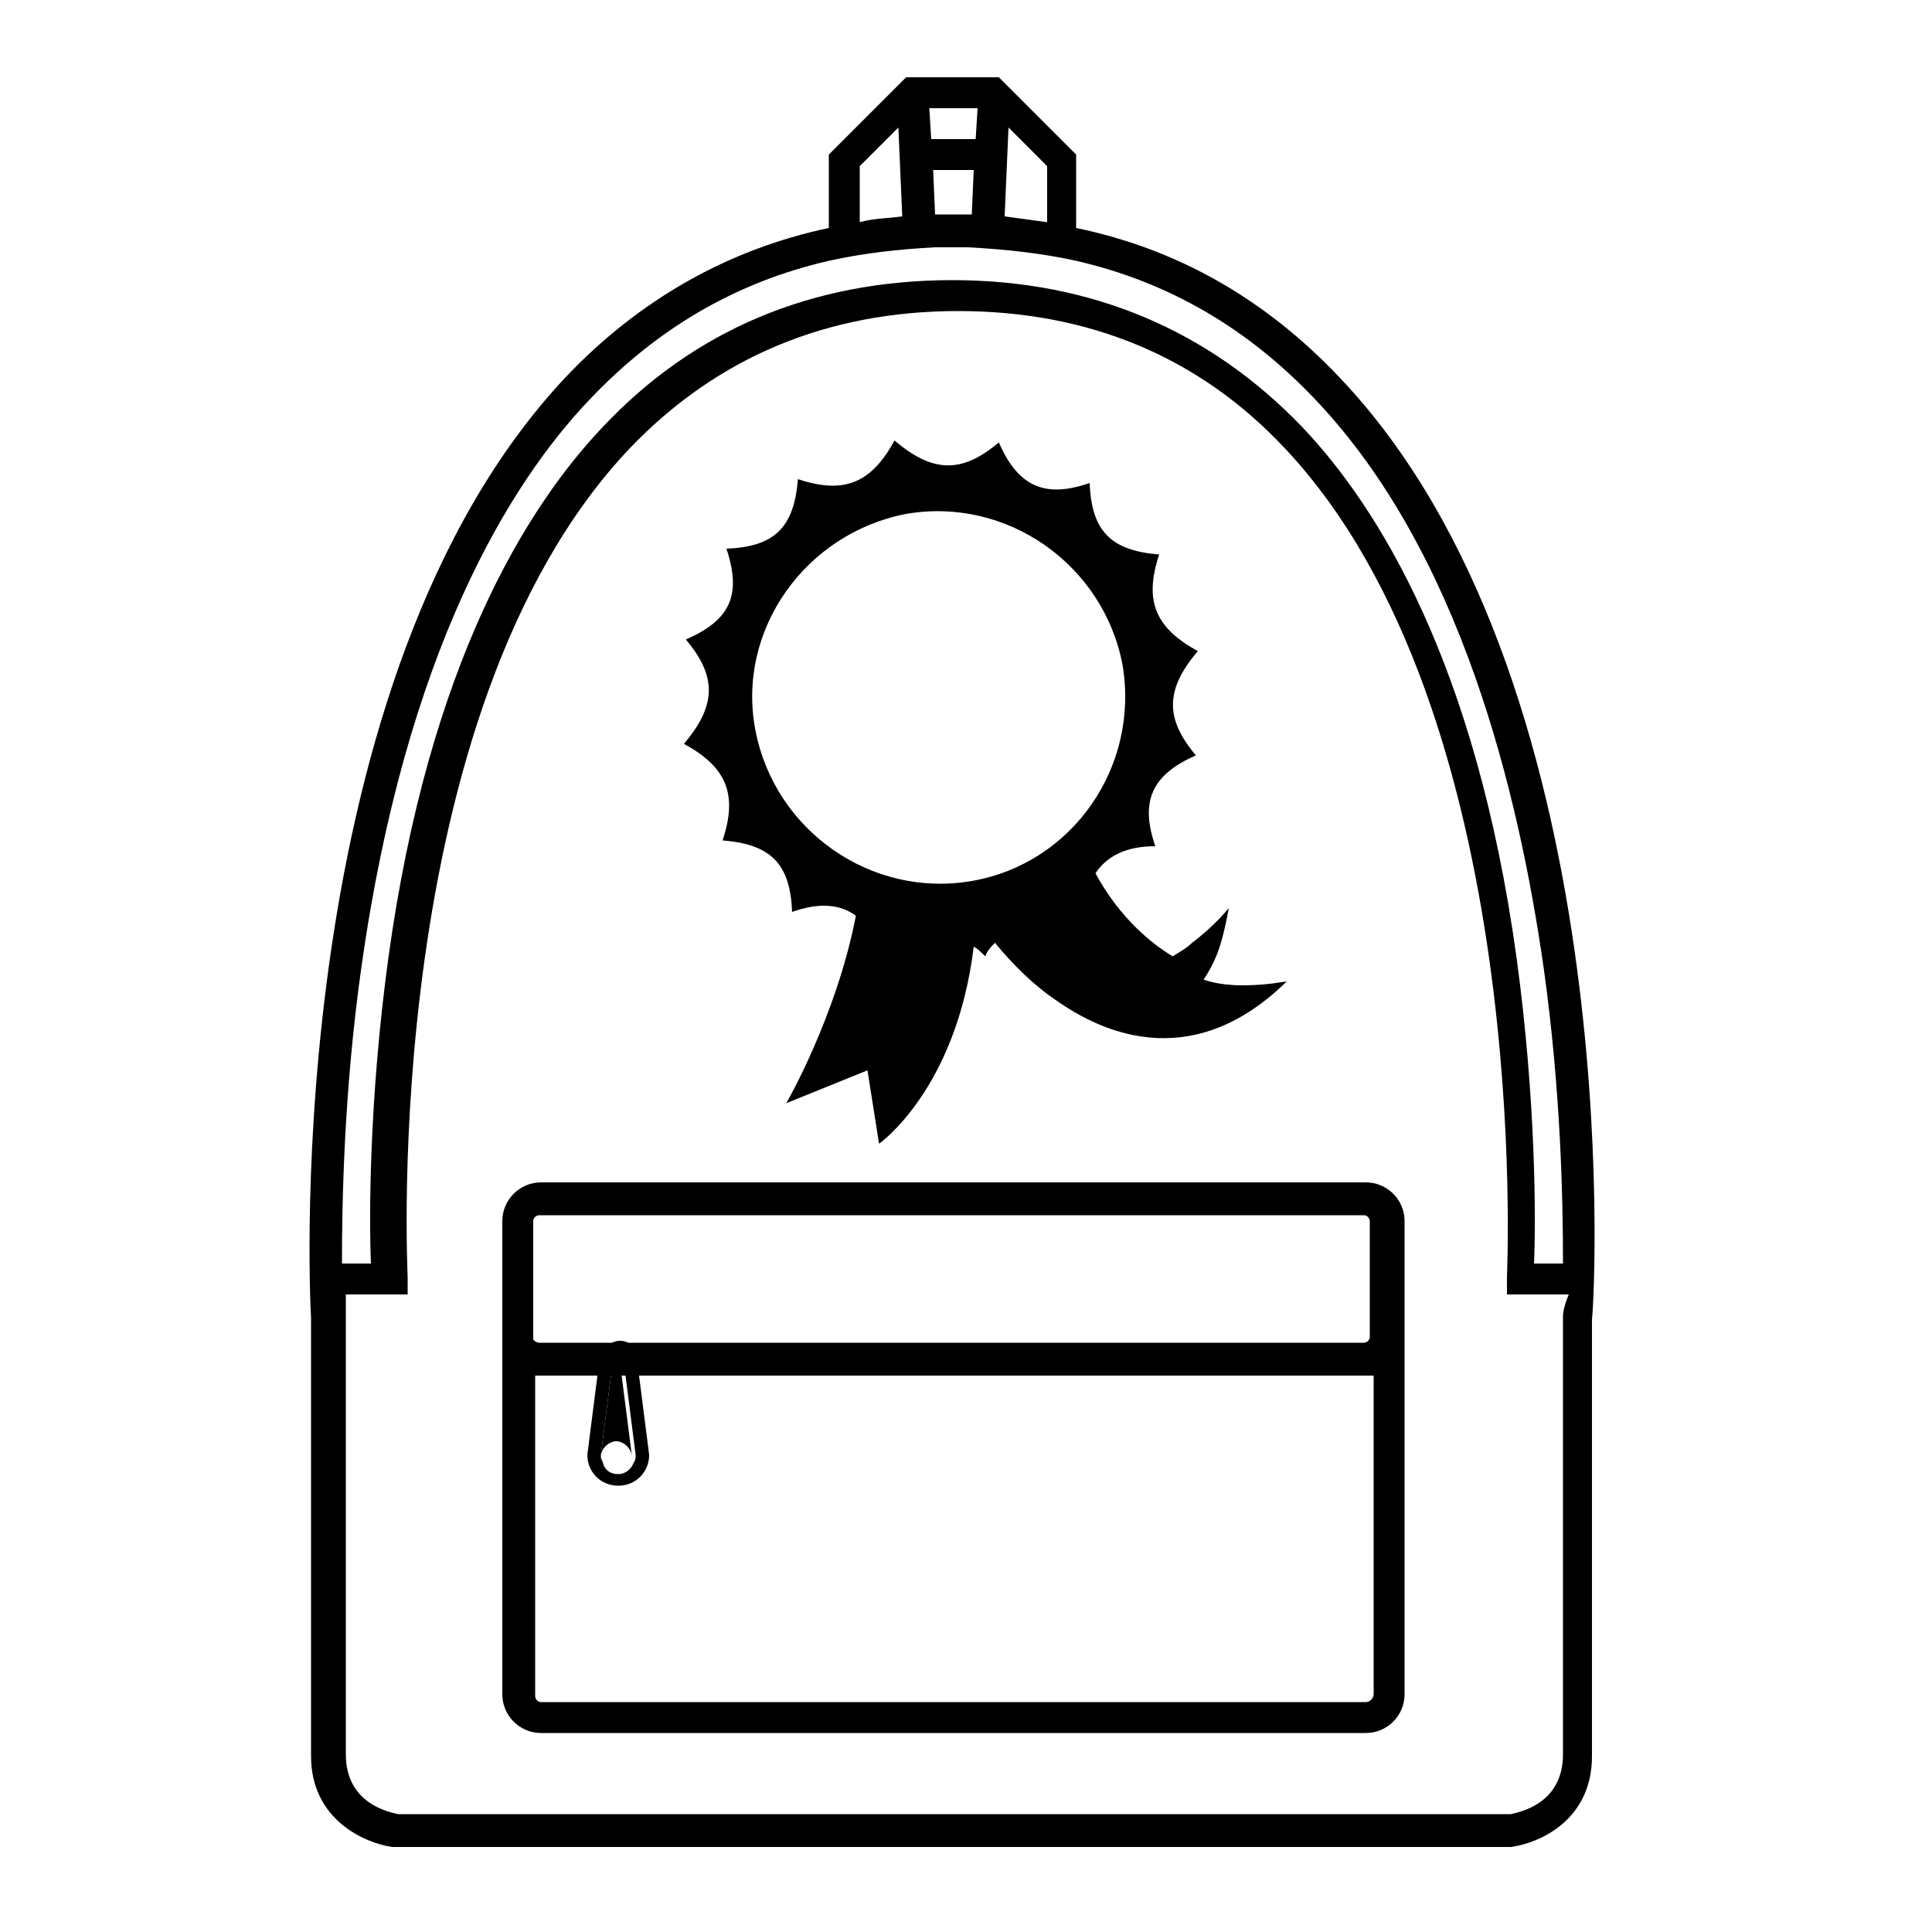
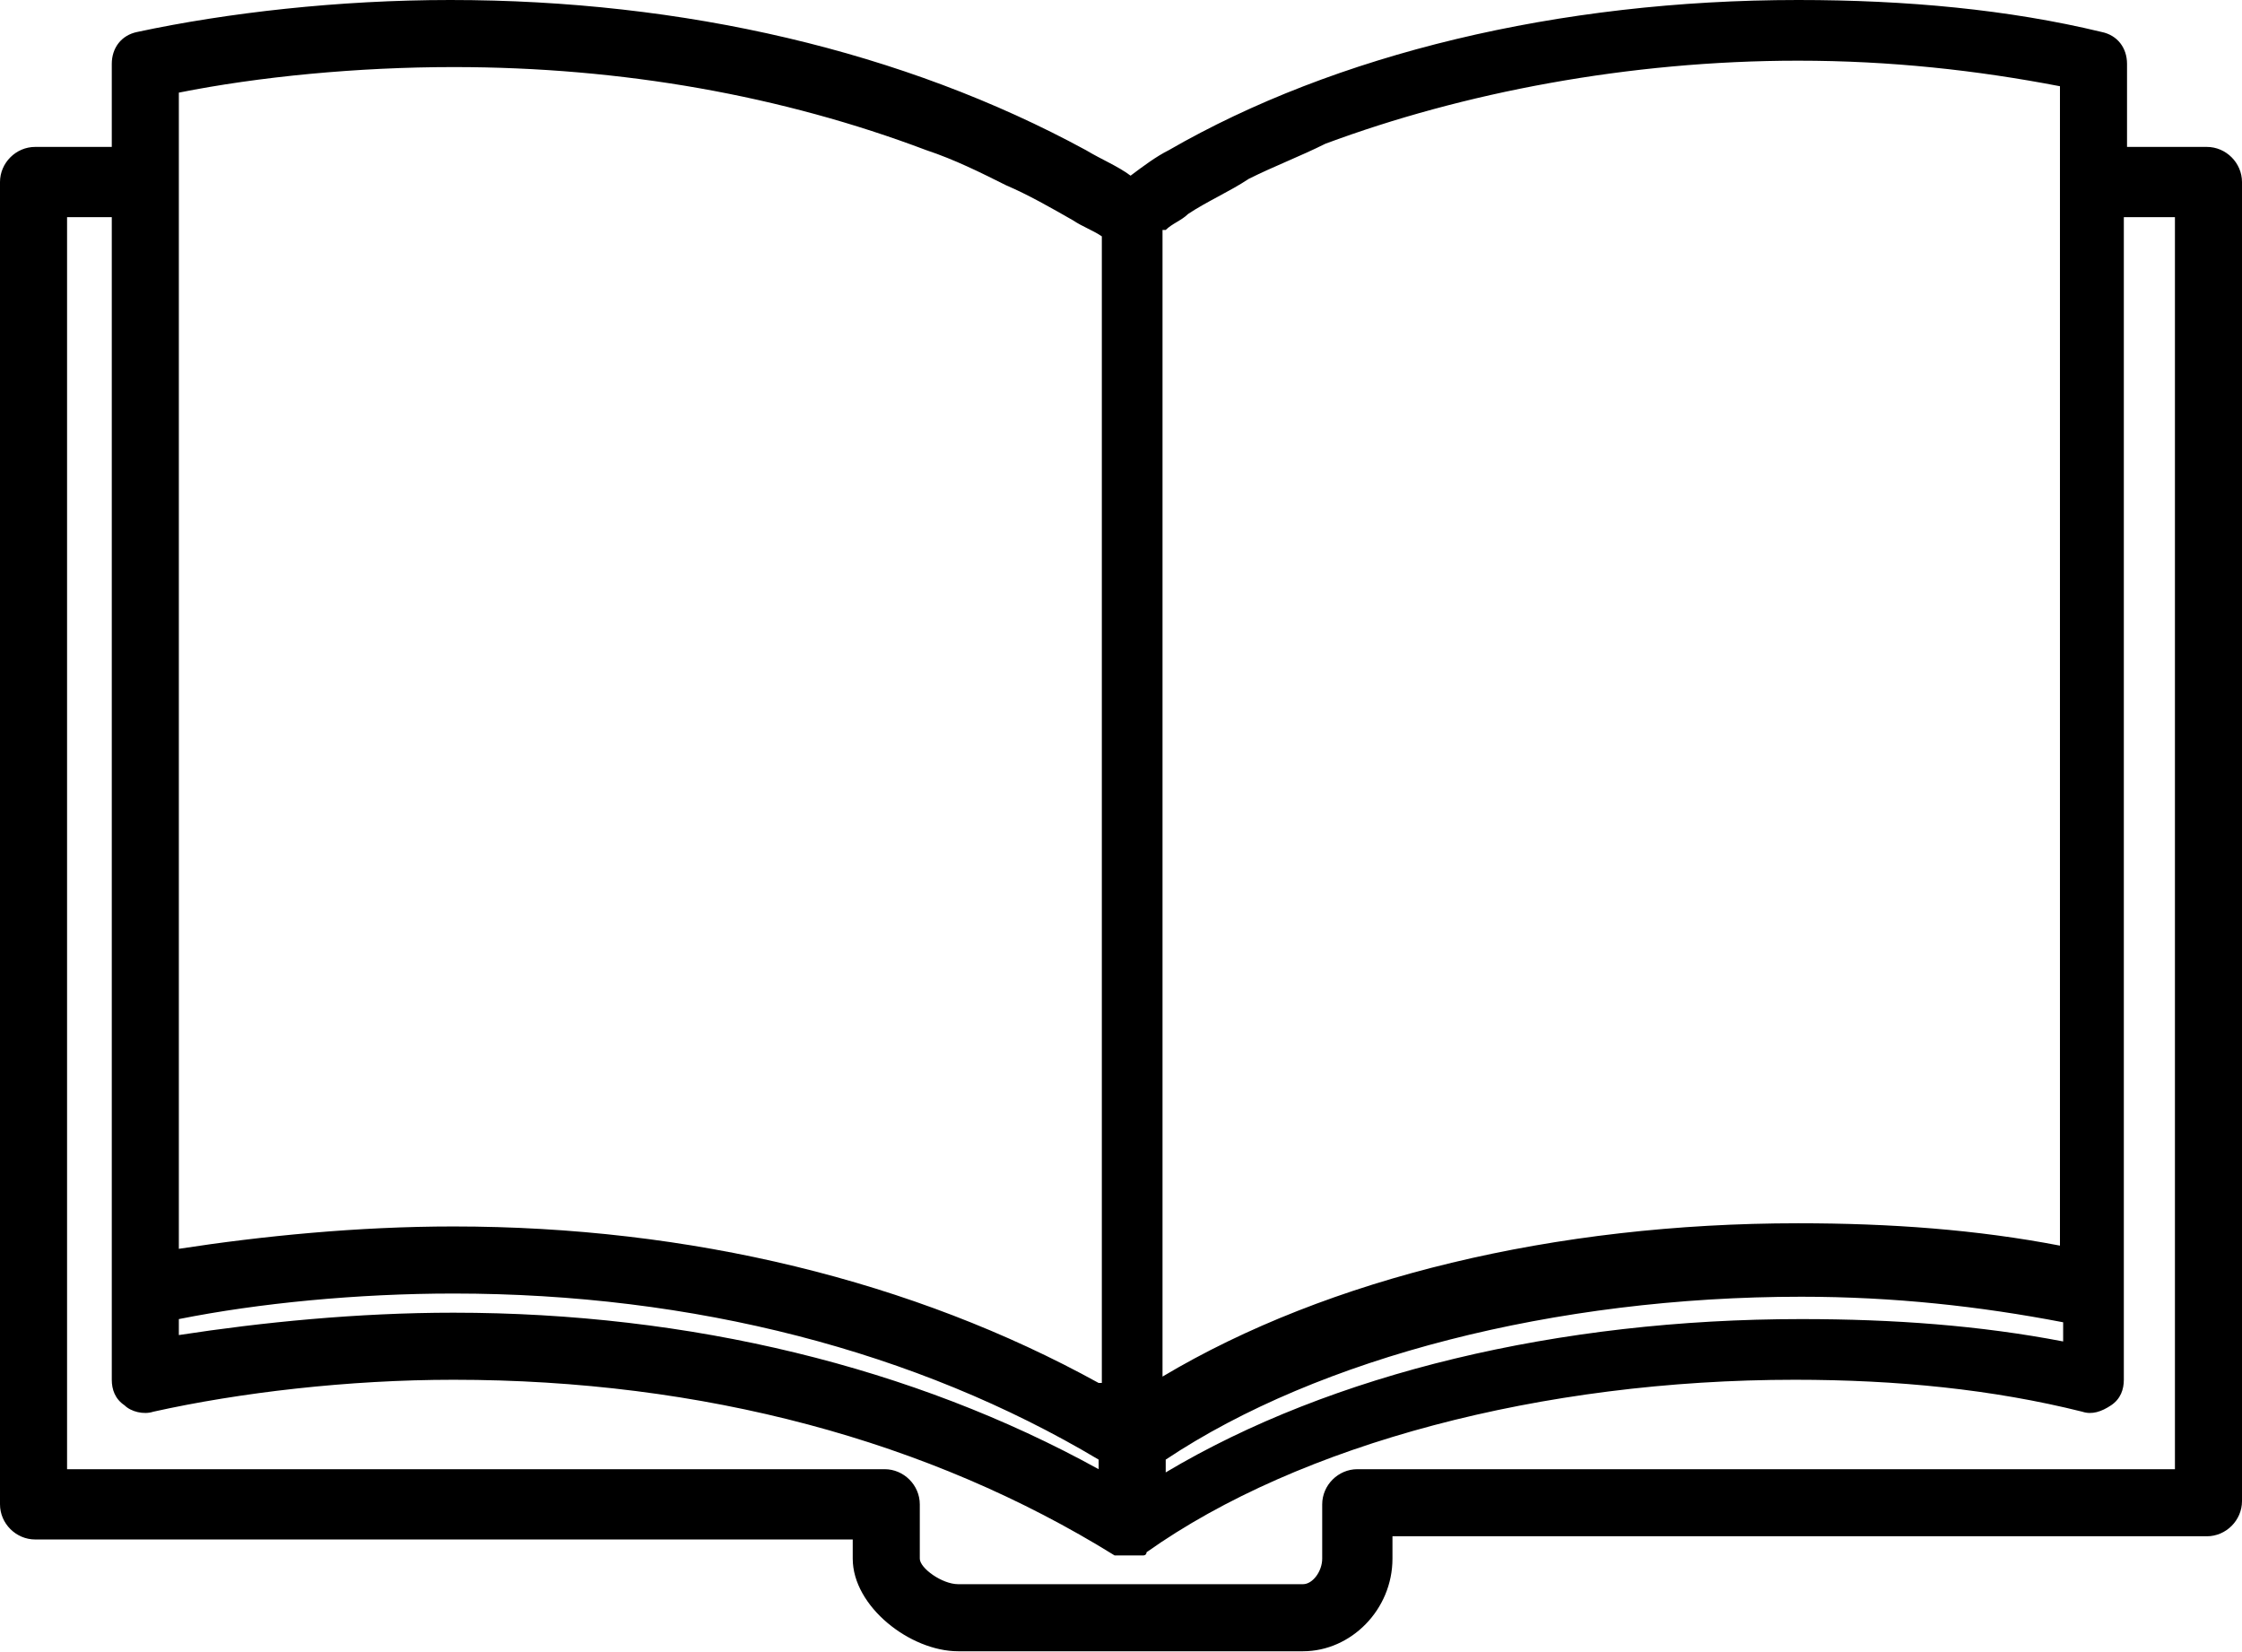
- <svg xmlns="http://www.w3.org/2000/svg" x="0px" y="0px" width="100%" viewBox="-370 248.3 100 100">
-   <g>
-     <path d="M-300.7,267.8c-3.8-4-8.3-6.6-13.6-7.7v-3.8l-4-4h-4.8l-4,4v3.8c-5.2,1.1-9.8,3.7-13.6,7.7c-14.7,15.6-13.3,47.1-13.2,48.7   v22.7c0,3.3,2.8,4.5,4.2,4.7l57.9,0l0,0c1.5-0.2,4.2-1.4,4.2-4.7v-22.6C-287.4,314.8-285.9,283.3-300.7,267.8z M-317.8,254.9l2,2   v2.9c-0.7-0.1-1.5-0.2-2.2-0.3L-317.8,254.9z M-321.7,257.1h2.1l-0.1,2.3c-0.3,0-0.6,0-0.9,0c-0.3,0-0.7,0-1,0L-321.7,257.1z    M-319.4,253.9l-0.1,1.6h-2.3l-0.1-1.6H-319.4z M-325.5,256.9l2-2l0.2,4.6c-0.7,0.1-1.5,0.1-2.2,0.3V256.9z M-289.1,316.4l0,22.7   c0,2.6-2.3,3-2.7,3.1h-57.6c-0.4-0.1-2.7-0.5-2.7-3.1v-22.7l0,0c0,0,0-0.4,0-1.1h3.2l0-0.9c0-0.3-1.5-29.2,11.5-42.9   c4.5-4.7,10.2-7.1,17-7.1c6.8,0,12.5,2.4,16.9,7.1c12.9,13.7,11.5,42.6,11.5,42.9l0,0.9h3.2C-289.1,316-289.1,316.4-289.1,316.4z    M-289.1,313.7h-1.5c0.1-2.2,0.1-8.5-0.9-15.8c-2.1-15.3-7.2-23.4-11.1-27.5c-4.8-5-10.9-7.6-18.1-7.6c-7.3,0-13.4,2.6-18.1,7.6   c-3.9,4.1-9,12.2-11.1,27.5c-1,7.3-1,13.5-0.9,15.8l-1.5,0c0-3.2,0.1-8.9,1-15.3c2.3-16.4,7.7-25.1,11.8-29.4   c3.5-3.7,7.6-6.1,12.4-7.2c1.8-0.4,3.6-0.6,5.5-0.7c0.3,0,0.6,0,0.9,0c0.3,0,0.6,0,0.8,0c1.9,0.1,3.8,0.3,5.6,0.7   c4.8,1.1,8.9,3.5,12.4,7.2c7.5,7.9,10.5,20.3,11.8,29.4C-289.2,304.8-289.1,310.5-289.1,313.7z" />
-     <path d="M-297.3,311.5c0-1.1-0.9-2-2-2H-342c-1.1,0-2,0.9-2,2V336c0,1.1,0.9,2,2,2h42.7c1.1,0,2-0.9,2-2V311.5z M-342.4,311.5   c0-0.2,0.2-0.3,0.3-0.3h42.7c0.2,0,0.3,0.2,0.3,0.3v6c0,0.2-0.2,0.3-0.3,0.3h-42.7c-0.1,0-0.3-0.1-0.3-0.2L-342.4,311.5z    M-299.3,336.4H-342c-0.2,0-0.3-0.2-0.3-0.3v-16.6c0.1,0,0.2,0,0.3,0h42.7c0.1,0,0.3,0,0.4,0V336   C-298.9,336.2-299.1,336.4-299.3,336.4z" />
-     <path d="M-305.7,299.3c-1.3,0-2-0.3-2-0.3s0.5-0.7,0.8-1.6c0.3-0.9,0.5-2.1,0.5-2.1s-0.7,0.9-1.9,1.8c-0.3,0.3-0.7,0.5-1,0.7   c-1-0.6-2.7-1.9-4-4.3c0.6-0.9,1.6-1.4,3.1-1.4c-0.8-2.3-0.2-3.7,2.1-4.7c-1.6-1.9-1.6-3.4,0.1-5.4c-2.2-1.2-2.8-2.6-2-5   c-2.5-0.2-3.5-1.2-3.6-3.7c-2.3,0.8-3.7,0.2-4.7-2.1c-1.9,1.6-3.4,1.6-5.4-0.1c-1.2,2.2-2.6,2.8-5,2c-0.2,2.5-1.2,3.5-3.7,3.6   c0.8,2.4,0.2,3.7-2.1,4.7c1.6,1.9,1.6,3.4-0.1,5.4c2.2,1.2,2.8,2.6,2,5c2.5,0.2,3.5,1.2,3.6,3.7c1.4-0.5,2.5-0.4,3.3,0.2   c-1,5.2-3.6,9.7-3.6,9.7l4.2-1.7l0.6,3.8c0,0,4-2.8,4.9-10.2c0.2,0.1,0.4,0.3,0.6,0.5c0.1-0.3,0.3-0.5,0.5-0.7c0.9,1.1,2,2.2,3.2,3   c2,1.4,6.8,4,11.9-1C-303.5,299.1-304.4,299.3-305.7,299.3z M-319.7,293.9c-5.2,0.9-10.2-2.6-11.2-7.8s2.6-10.2,7.8-11.2   c5.2-0.9,10.2,2.6,11.2,7.8C-311,288-314.5,293-319.7,293.9z" />
-     <g>
-       <path d="M-337.1,323.6c0,0.1,0,0.3-0.1,0.4c-0.1,0.3-0.4,0.6-0.8,0.6c-0.4,0-0.7-0.2-0.8-0.6c-0.1-0.1-0.1-0.2-0.1-0.4l0.6-4.7    h-0.7l-0.6,4.7c0,0.9,0.7,1.6,1.6,1.6s1.6-0.7,1.6-1.6l-0.6-4.7h-0.7L-337.1,323.6z" />
-       <path d="M-337,318.6c0-0.5-0.4-0.9-0.9-0.9s-0.9,0.4-0.9,0.9h0l0,0.3h0.7l0-0.2l-0.3,0h0h0.3c0-0.1,0.1-0.3,0.3-0.3h0l0,0    c0.1,0,0.3,0.1,0.3,0.3h0.3h0l-0.3,0l0,0.2h0.7L-337,318.6L-337,318.6z" />
-       <path d="M-338.3,318.9l-0.6,4.7c0,0.1,0,0.3,0.1,0.4c0-0.1-0.1-0.2-0.1-0.3c0-0.4,0.4-0.8,0.8-0.8s0.8,0.4,0.8,0.8    c0,0.1,0,0.2-0.1,0.3c0.1-0.1,0.1-0.2,0.1-0.4l-0.6-4.7H-338.3z" />
-     </g>
-   </g>
+ <svg xmlns="http://www.w3.org/2000/svg" x="0px" y="0px" viewBox="262.5 394.8 70.2 51.7" width="100%">
+   <path d="M331.6,399.4h-2.5v-2.6c0-0.5-0.3-0.9-0.8-1c-2.9-0.7-6.1-1-9.5-1c-7.5,0-14.5,1.7-19.7,4.7c-0.4,0.2-0.8,0.5-1.2,0.8  c-0.4-0.3-0.9-0.5-1.4-0.8c-5.7-3.1-12.6-4.7-19.9-4.7c-3.5,0-7,0.4-9.8,1c-0.5,0.1-0.8,0.5-0.8,1v2.6h-2.4c-0.6,0-1.1,0.5-1.1,1.1  v41.4c0,0.6,0.5,1.1,1.1,1.1h25.6v0.6c0,1.5,1.8,2.9,3.3,2.9h10.8c1.5,0,2.8-1.3,2.8-2.9v-0.7h25.5c0.6,0,1.1-0.5,1.1-1.1v-41.3  C332.7,399.9,332.2,399.4,331.6,399.4z M330.6,440.8H305c-0.6,0-1.1,0.5-1.1,1.1v1.7c0,0.4-0.3,0.8-0.6,0.8h-10.8  c-0.5,0-1.2-0.5-1.2-0.8v-1.7c0-0.6-0.5-1.1-1.1-1.1h-25.6v-39.2h1.4v33.7v2.7c0,0.3,0.1,0.6,0.4,0.8c0.2,0.2,0.6,0.3,0.9,0.2  c2.7-0.6,6.1-1,9.4-1c7.8,0,14.9,1.9,20.7,5.5l0,0l0,0h0.1h0.1c0.1,0,0.2,0,0.3,0s0.2,0,0.3,0h0.1c0,0,0.1,0,0.1-0.1l0,0l0,0  c4.8-3.4,12.4-5.4,20.3-5.4c3.2,0,6.2,0.3,9,1c0.3,0.1,0.6,0,0.9-0.2c0.3-0.2,0.4-0.5,0.4-0.8v-2.7v-33.7h1.6V440.8z M296.9,438.1  c-5.8-3.2-12.8-4.9-20.2-4.9c-3,0-6,0.3-8.6,0.7v-32.3v-1.1v-0.1v-0.9v-0.1v-1.1v-0.6c2.5-0.5,5.6-0.8,8.6-0.8  c5.3,0,10.3,0.9,14.8,2.6c0.9,0.3,1.7,0.7,2.5,1.1c0.7,0.3,1.4,0.7,2.1,1.1c0.3,0.2,0.6,0.3,0.9,0.5v35.9H296.9z M299,402  c0.2-0.2,0.5-0.3,0.7-0.5c0.6-0.4,1.3-0.7,1.9-1.1c0.8-0.4,1.6-0.7,2.4-1.1c4.3-1.6,9.5-2.6,14.8-2.6c2.9,0,5.6,0.3,8.2,0.8v0.6v1.1  v0.1v0.9v0.1v1.1v32.4c-2.6-0.5-5.3-0.7-8.2-0.7c-7.6,0-14.7,1.7-19.9,4.8V402H299z M268.1,436.1c2.5-0.5,5.6-0.8,8.6-0.8  c7.5,0,14.5,1.8,20.2,5.2v0.3c-5.8-3.2-12.8-4.9-20.2-4.9c-3,0-6,0.3-8.6,0.7V436.1z M299,440.5c4.8-3.2,12.2-5.1,19.9-5.1  c2.9,0,5.6,0.3,8.2,0.8v0.6c-2.6-0.5-5.3-0.7-8.2-0.7c-7.6,0-14.7,1.7-19.9,4.8V440.5z" />
</svg>
